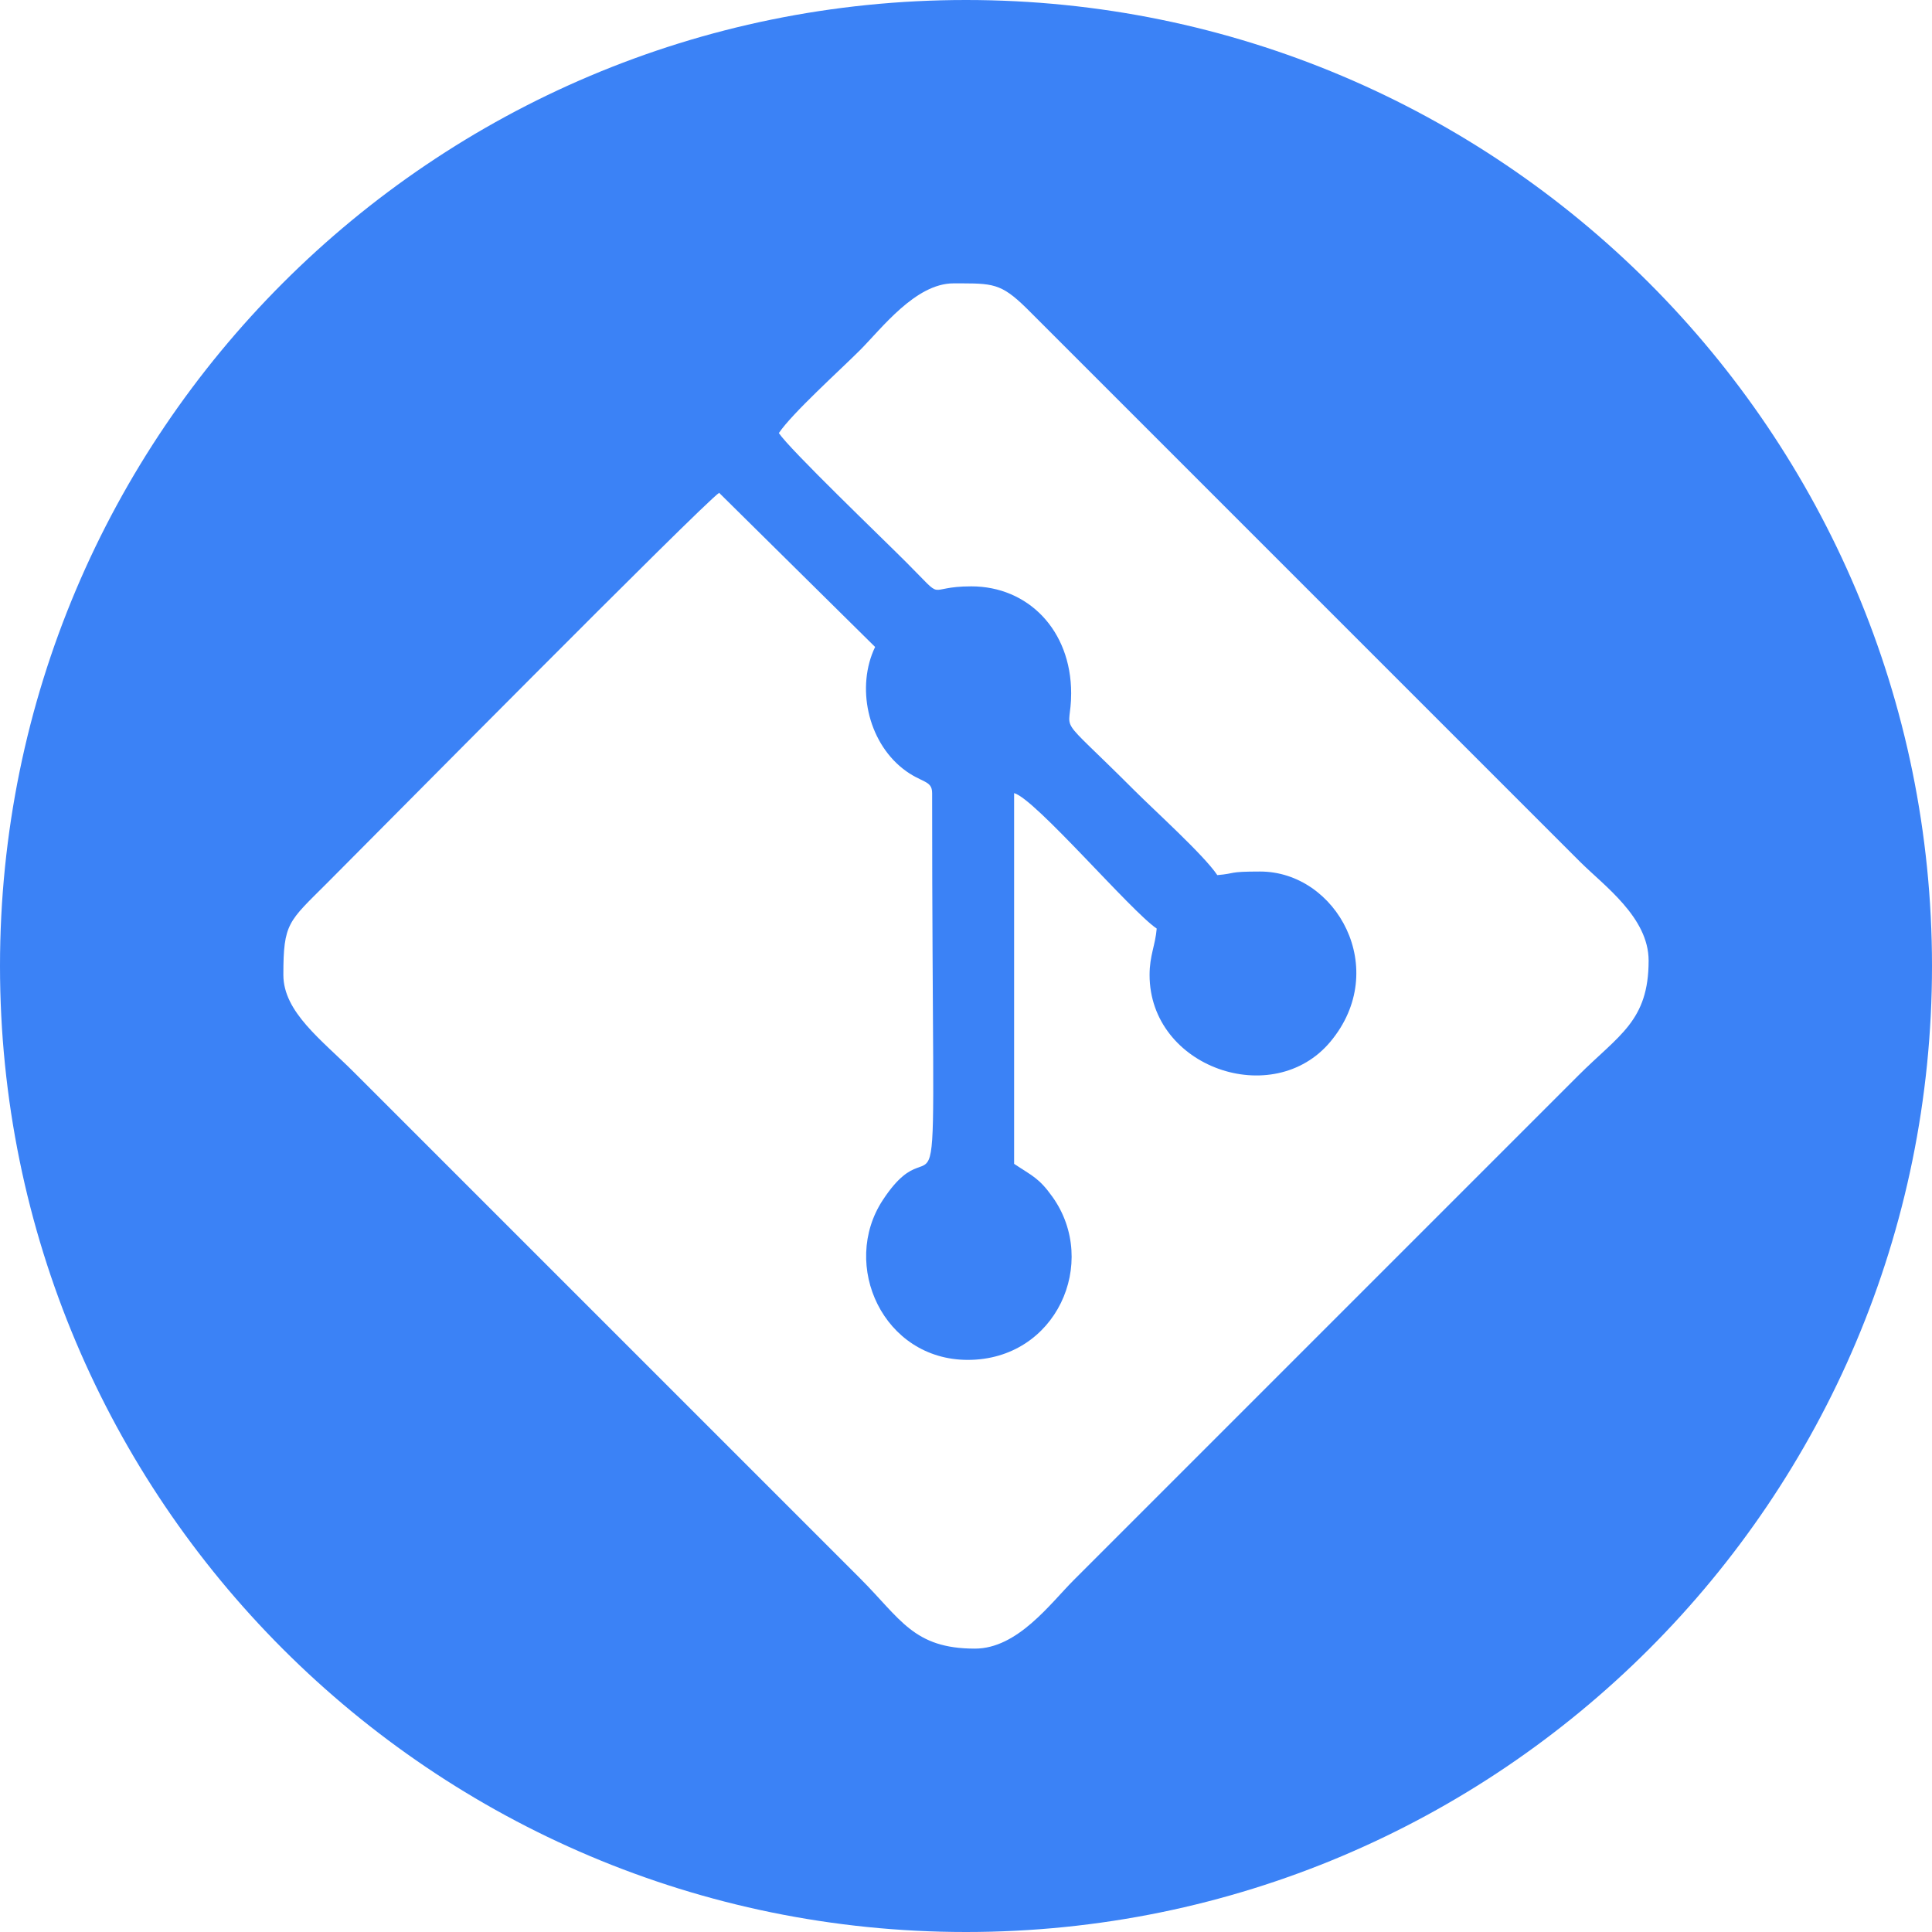
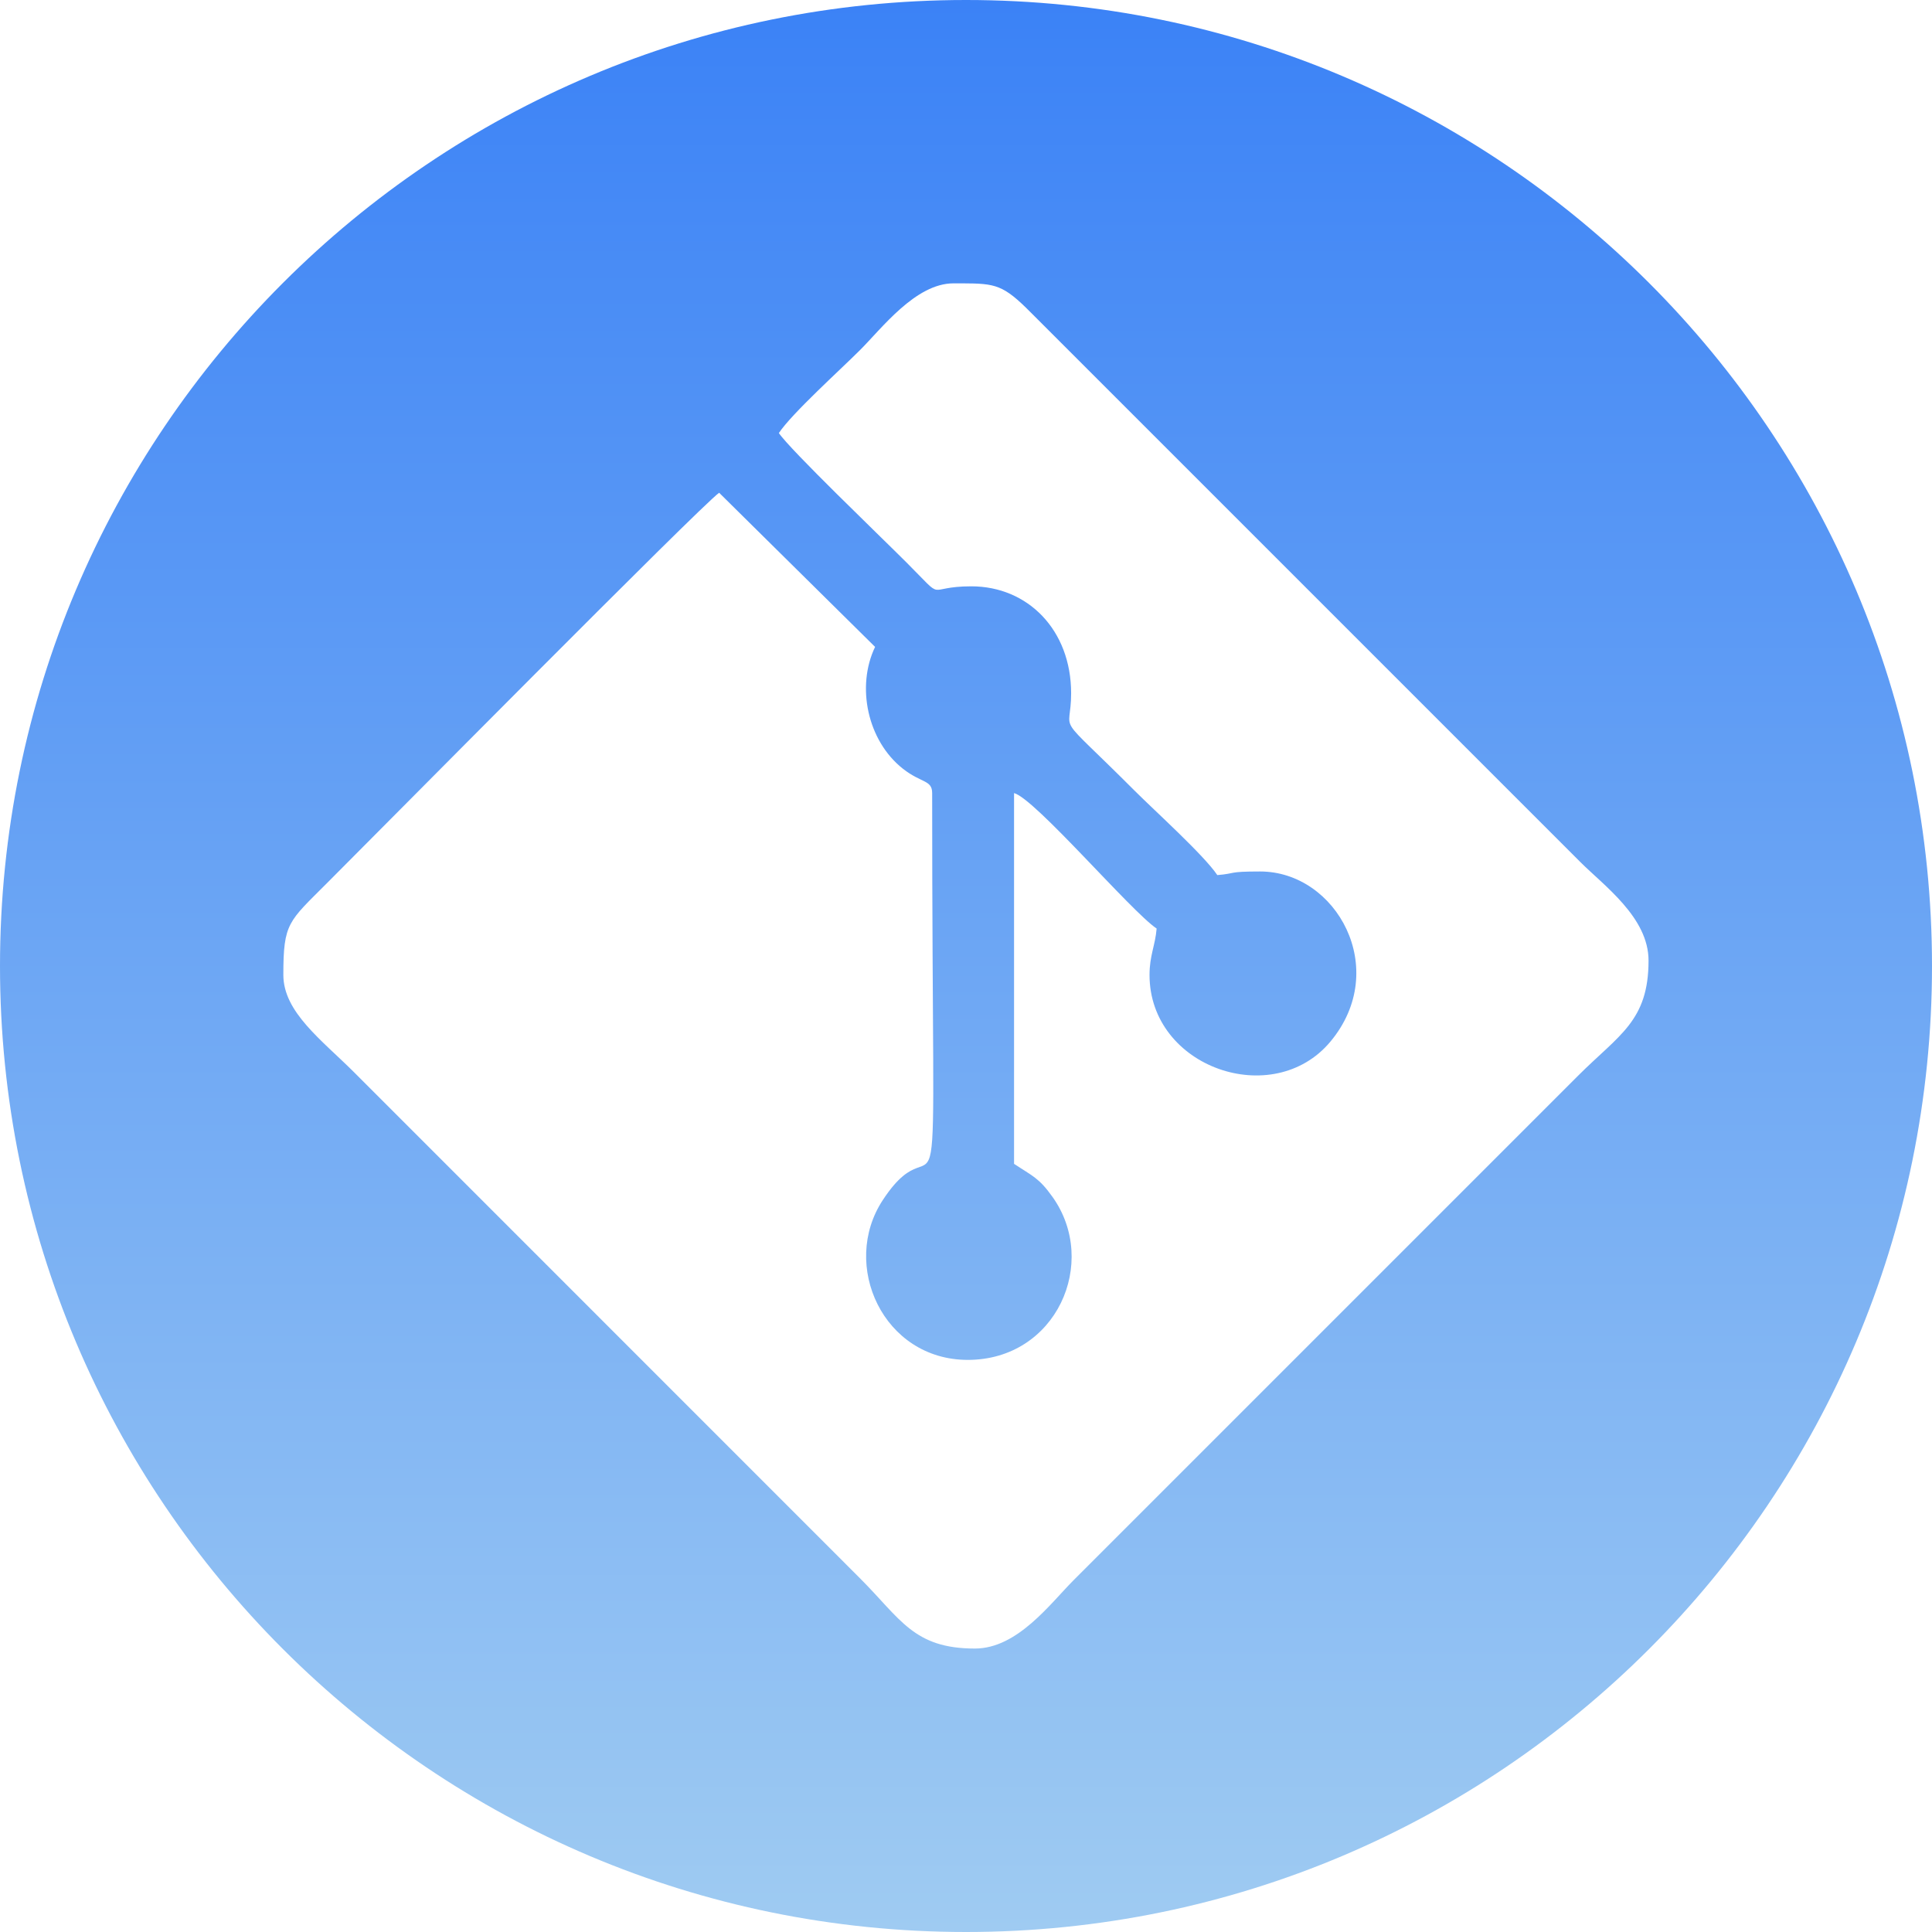
- <svg xmlns="http://www.w3.org/2000/svg" xml:space="preserve" width="413px" height="413px" version="1.1" shape-rendering="geometricPrecision" text-rendering="geometricPrecision" image-rendering="optimizeQuality" fill-rule="evenodd" clip-rule="evenodd" viewBox="0 0 1194.87 1194.87">
+ <svg xmlns="http://www.w3.org/2000/svg" xml:space="preserve" width="413px" height="413px" version="1.1" shape-rendering="geometricPrecision" text-rendering="geometricPrecision" image-rendering="optimizeQuality" fill-rule="evenodd" clip-rule="evenodd" viewBox="0 0 182.12 182.12">
+   <defs>
+     <linearGradient id="id0" gradientUnits="userSpaceOnUse" x1="91.06" y1="0" x2="91.06" y2="182.12">
+       <stop offset="0" stop-opacity="1" stop-color="#3B82F6" />
+       <stop offset="1" stop-opacity="1" stop-color="#9FCBF2" />
+     </linearGradient>
+   </defs>
  <g id="Camada_x0020_1">
-     <path fill="#3B82F6" d="M597.43 0c329.96,0 597.44,267.48 597.44,597.43 0,329.96 -267.48,597.44 -597.44,597.44 -329.95,0 -597.43,-267.48 -597.43,-597.44 0,-329.95 267.48,-597.43 597.43,-597.43zm-115.74 267.84c6.9,10.3 62.45,63.55 78.82,79.92 25.37,25.39 10.6,14.88 40.23,14.88 34.95,0 61.73,27 61.73,66.14 0,27.13 -11.71,9.23 39.13,60.07 12.66,12.67 42.95,39.96 51.26,52.37 12.04,-1.01 6.01,-2.21 26.45,-2.21 47.29,0 80.9,60.42 43.5,105.23 -35.41,42.42 -111.84,16.04 -111.84,-41.3 0,-12 3.54,-18.2 4.41,-28.66 -15.84,-10.61 -75.17,-80.3 -88.19,-83.77l0 229.28c11.31,7.57 15.31,8.64 23.7,20.39 28.97,40.59 2.43,100.86 -52.35,100.86 -52.27,0 -78.95,-58.67 -52.56,-98.85 38.53,-58.69 30.51,63.28 30.51,-251.68 0,-8.21 -6.64,-6.09 -18.03,-15.04 -22.04,-17.34 -28.97,-50.9 -17.24,-75.35l-96.47 -95.33c-10.77,7.39 -216.71,215.61 -242.49,241.38 -23.95,23.95 -27.01,24.6 -27.01,56.77 0,22.99 23.7,40.23 43.54,60.08l313.06 313.05c25.25,25.26 33.19,43.54 71.1,43.54 26.39,0 46.63,-27.89 61.17,-42.44l311.95 -311.95c25.18,-25.17 43.54,-33.66 43.54,-71.1 0,-26.82 -27.69,-46.43 -42.44,-61.17l-339.5 -339.51c-17.06,-17.26 -21.78,-18.15 -42.36,-18.19l-4.42 0 -1.17 0c-23.53,0 -44.53,28 -57.87,41.34 -12.45,12.44 -41.98,39.04 -50.16,51.25z" />
+     <path fill="url(#id0)" d="M91.06 0c50.29,0 91.06,40.77 91.06,91.06 0,50.29 -40.77,91.06 -91.06,91.06 -50.29,0 -91.06,-40.77 -91.06,-91.06 0,-50.29 40.77,-91.06 91.06,-91.06zm-17.64 40.82c1.05,1.57 9.52,9.69 12.01,12.18 3.87,3.87 1.62,2.27 6.13,2.27 5.33,0 9.41,4.12 9.41,10.08 0,4.14 -1.78,1.41 5.96,9.16 1.93,1.93 6.55,6.09 7.82,7.98 1.83,-0.15 0.91,-0.34 4.03,-0.34 7.21,0 12.33,9.21 6.63,16.04 -5.4,6.47 -17.05,2.45 -17.05,-6.29 0,-1.83 0.54,-2.78 0.67,-4.37 -2.41,-1.62 -11.45,-12.24 -13.44,-12.77l0 34.95c1.73,1.15 2.34,1.31 3.62,3.11 4.41,6.18 0.37,15.37 -7.98,15.37 -7.97,0 -12.04,-8.95 -8.01,-15.07 5.87,-8.94 4.65,9.64 4.65,-38.36 0,-1.25 -1.02,-0.93 -2.75,-2.29 -3.36,-2.64 -4.42,-7.76 -2.63,-11.49l-14.7 -14.53c-1.64,1.13 -33.03,32.87 -36.96,36.79 -3.65,3.66 -4.12,3.75 -4.12,8.66 0,3.5 3.61,6.13 6.64,9.15l47.71 47.72c3.85,3.85 5.06,6.63 10.84,6.63 4.02,0 7.11,-4.25 9.32,-6.46l47.55 -47.55c3.84,-3.84 6.63,-5.13 6.63,-10.84 0,-4.08 -4.22,-7.07 -6.46,-9.32l-51.75 -51.75c-2.6,-2.63 -3.32,-2.76 -6.46,-2.77l-0.67 0 -0.18 0c-3.58,0 -6.78,4.27 -8.82,6.3 -1.9,1.9 -6.4,5.95 -7.64,7.81z" />
  </g>
</svg>
